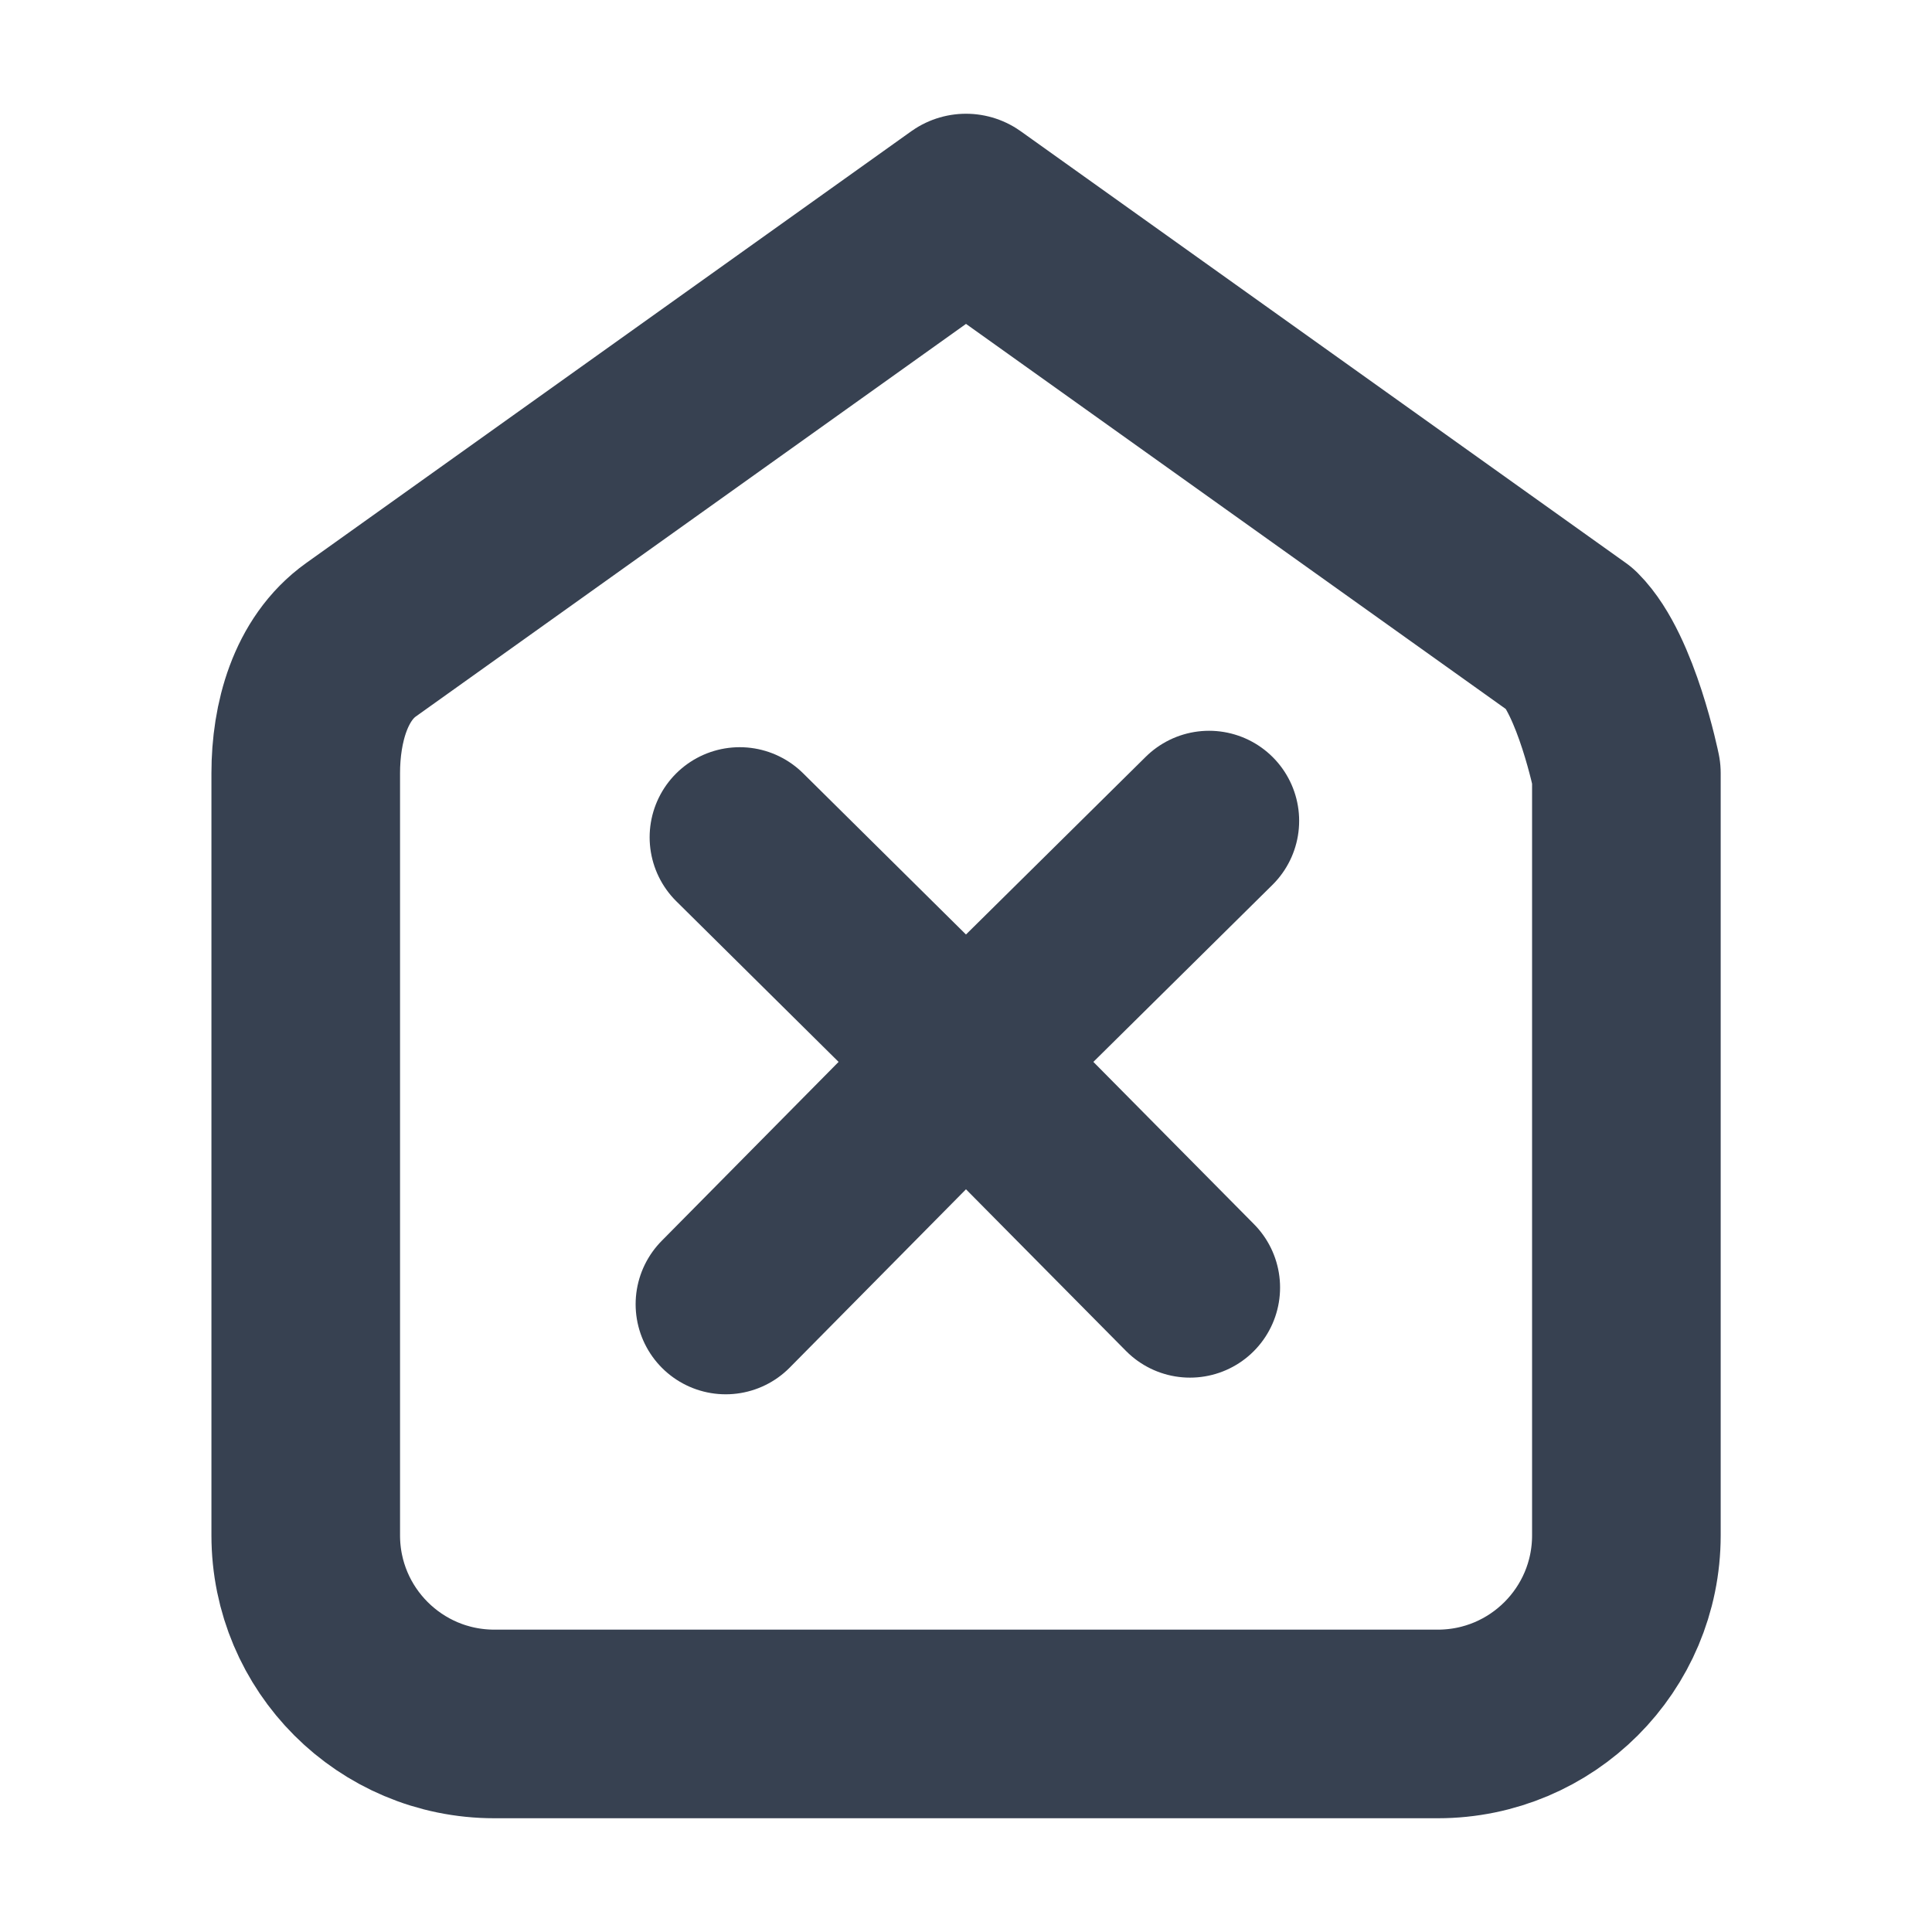
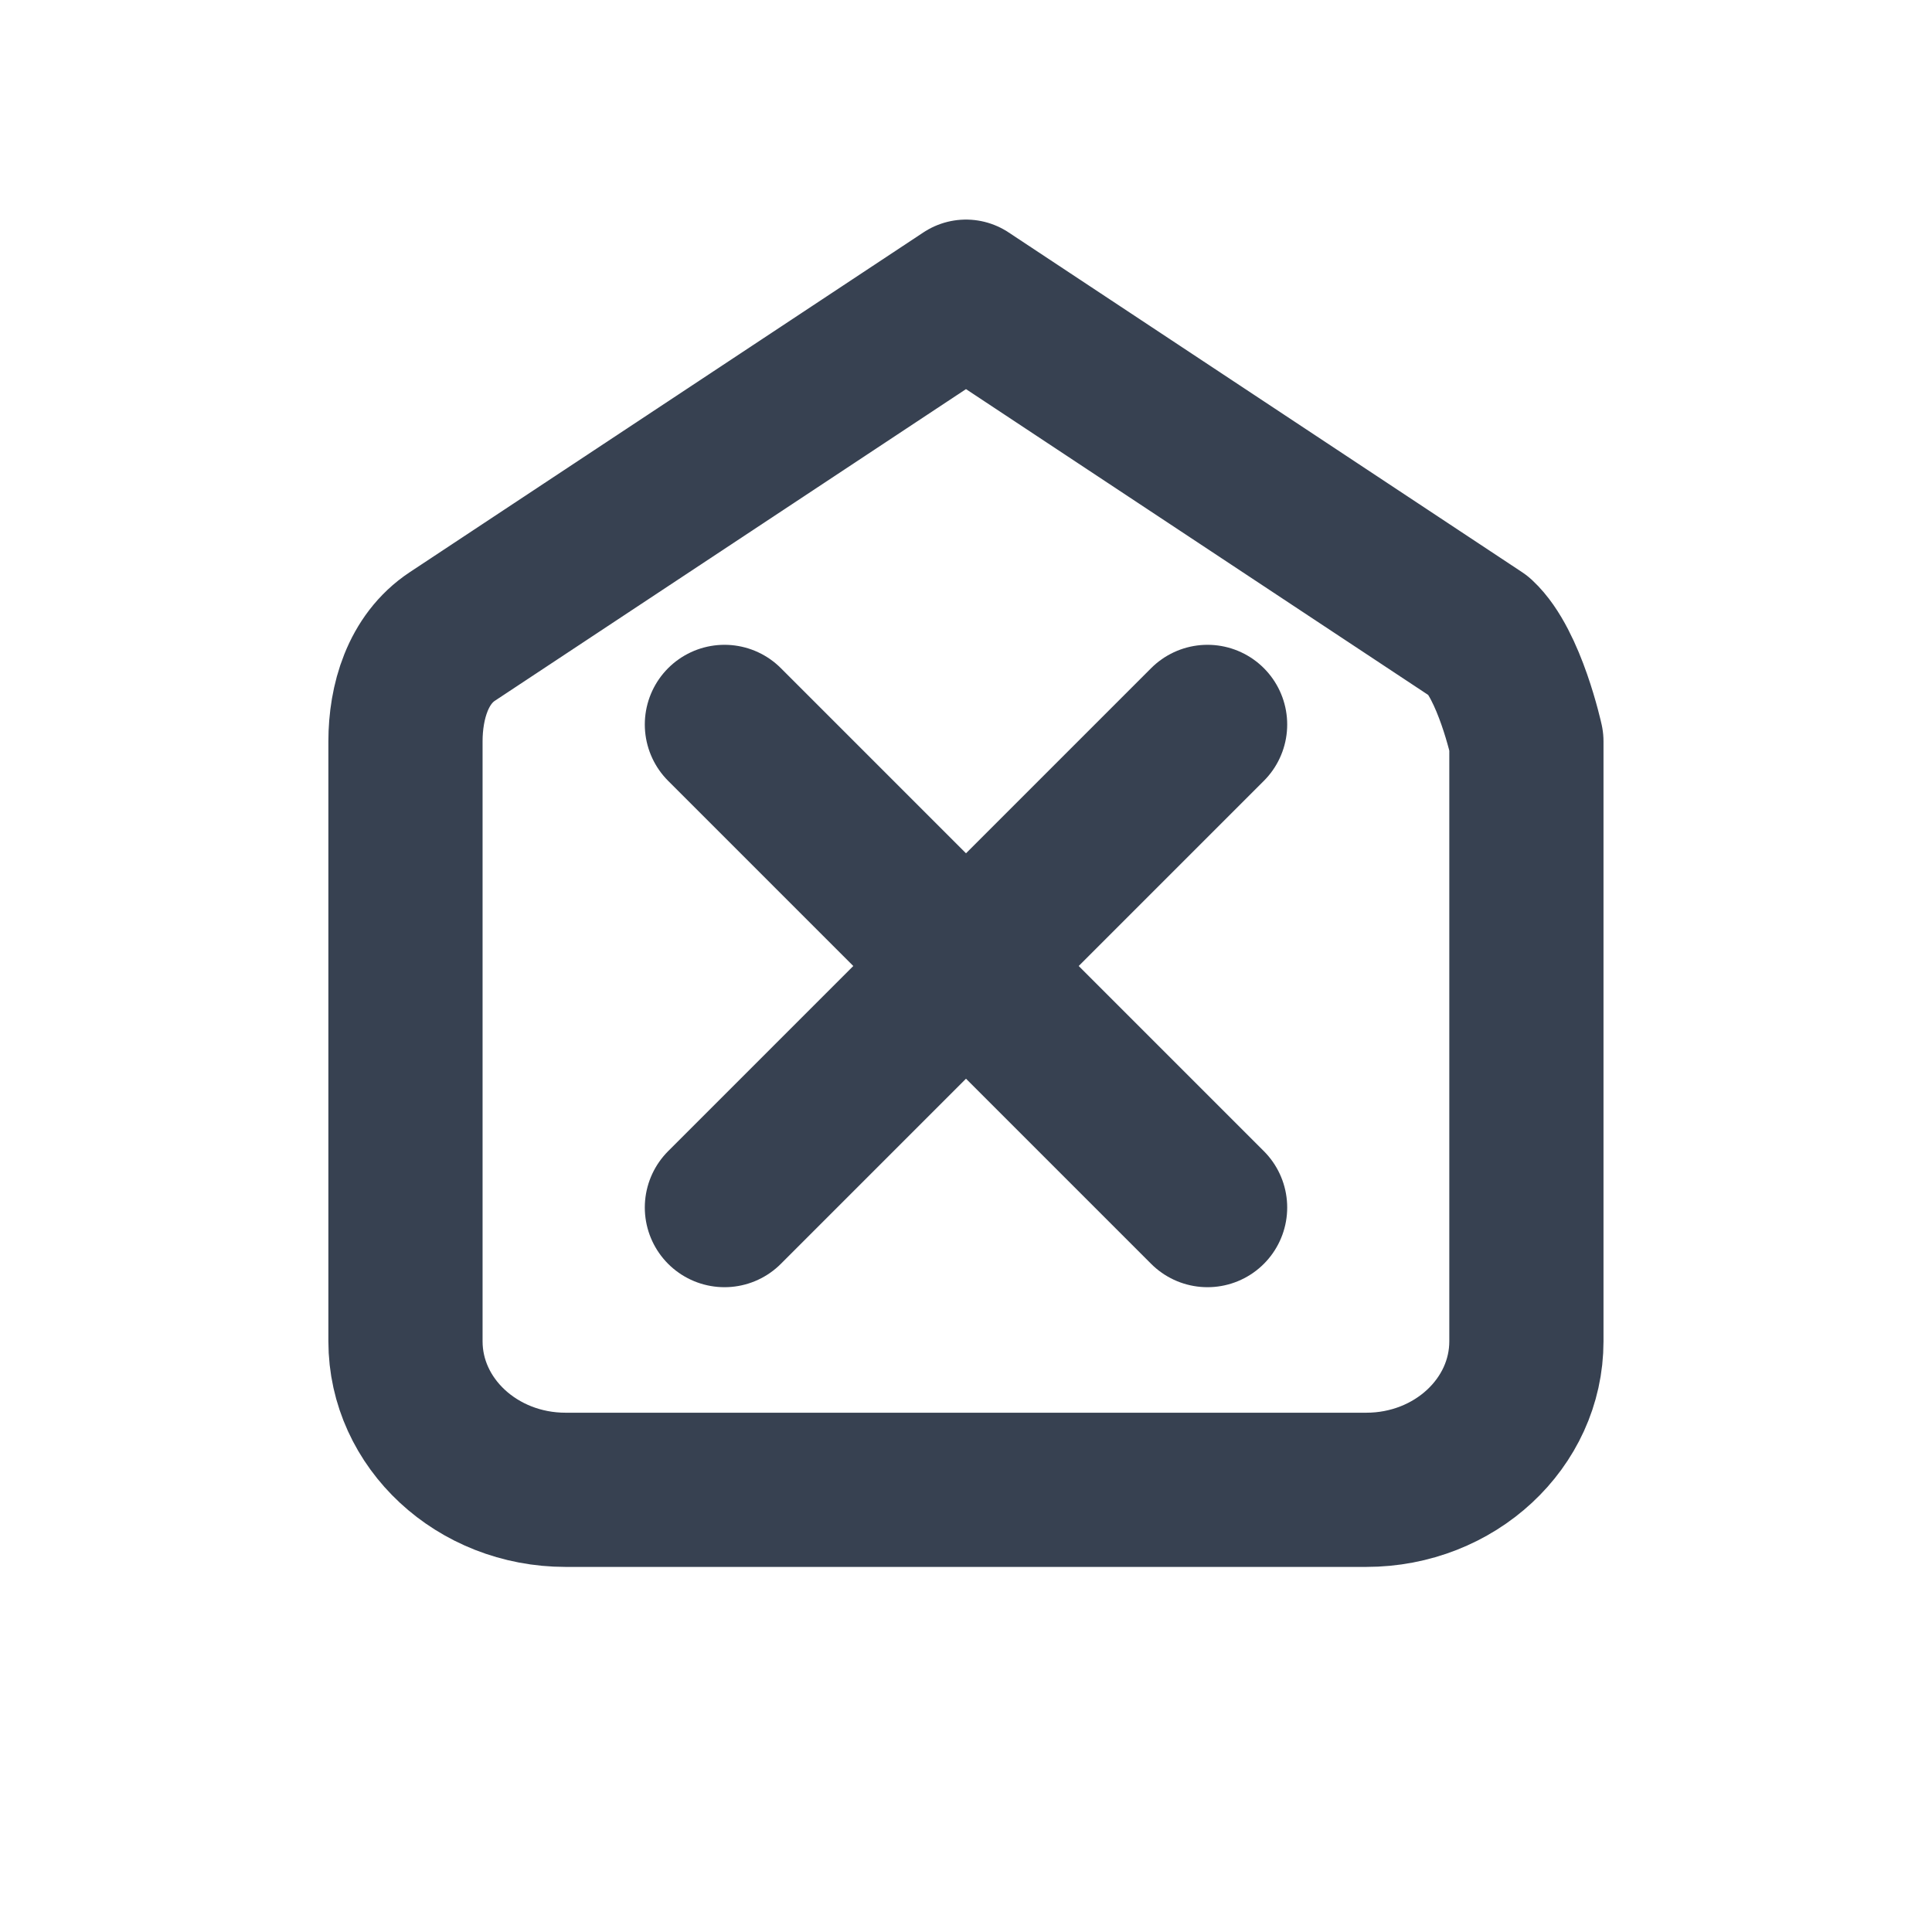
<svg xmlns="http://www.w3.org/2000/svg" width="16" height="16" viewBox="0 0 16 16" fill="none" version="1.1" id="svg835">
  <defs id="defs839" />
-   <g id="g1608" transform="rotate(90,8.000018,7.999983)">
-     <path d="M 1.723,8 5.298,2.989 c 0.293,-0.293 1.105,-0.458 1.105,-0.458 h 6.312 c 0.863,0 1.562,0.699 1.562,1.562 V 11.906 c 0,0.863 -0.699,1.562 -1.562,1.562 H 6.403 c -0.414,0 -0.864,-0.12 -1.105,-0.458 z" stroke="#374151" stroke-width="1.562" stroke-linecap="round" stroke-linejoin="round" id="path833" />
-     <path d="m 6.798,5.987 1.99,2.013 m 0,0 2.013,1.99 M 8.789,8 6.934,9.874 M 8.789,8 10.663,6.145" stroke="#374151" stroke-width="2.567" stroke-linecap="round" stroke-linejoin="round" id="path833-0" style="stroke-width:1.492;stroke-miterlimit:4;stroke-dasharray:none" />
-   </g>
+   <path d="m 8,2.457 4.253,2.814 c 0.249,0.231 0.388,0.869 0.388,0.869 V 11.108 c 0,0.679 -0.594,1.23 -1.326,1.23 H 4.684 c -0.732,0 -1.326,-0.551 -1.326,-1.23 V 6.14 c 0,-0.326 0.102,-0.68 0.388,-0.869 z" stroke="#374151" stroke-width="1.277" stroke-linecap="round" stroke-linejoin="round" id="path833" />
+   <path d="M 10,6 8,8 M 8,8 6,10 M 8,8 6,6 m 2,2 2,2" stroke="#374151" stroke-width="2.567" stroke-linecap="round" stroke-linejoin="round" id="path833-0" style="stroke-width:1.32;stroke-miterlimit:4;stroke-dasharray:none" />
</svg>
